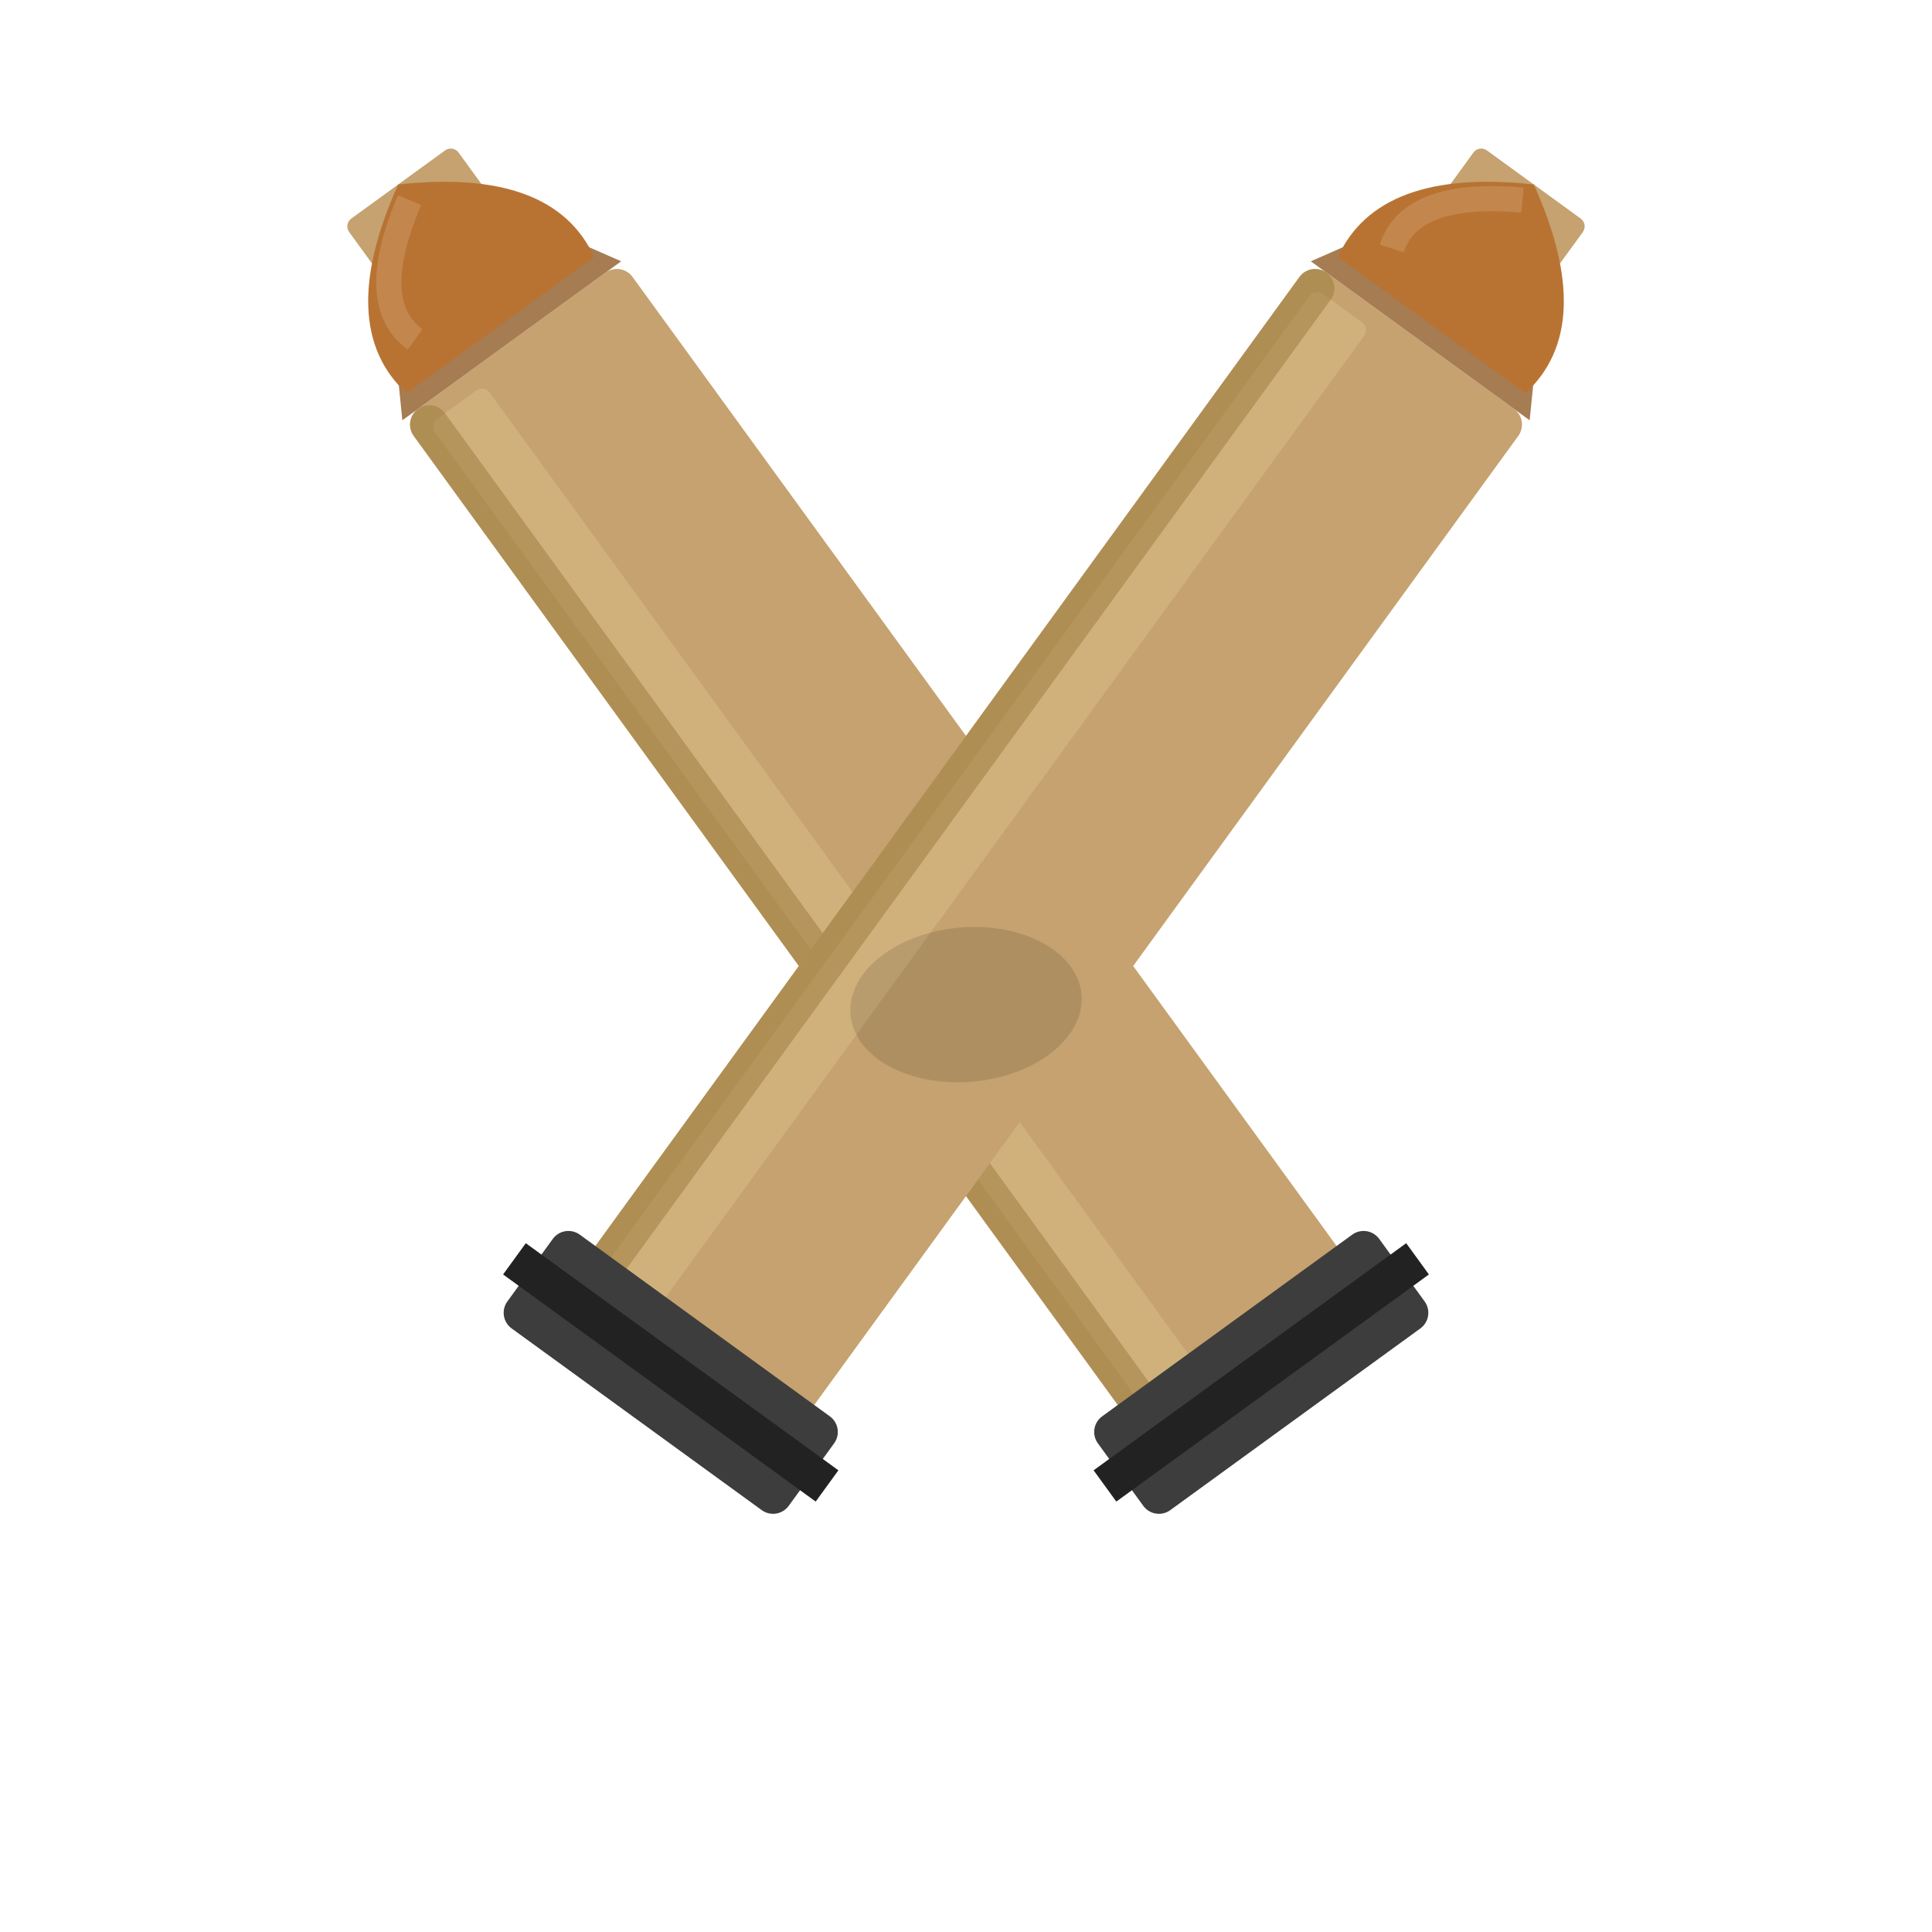
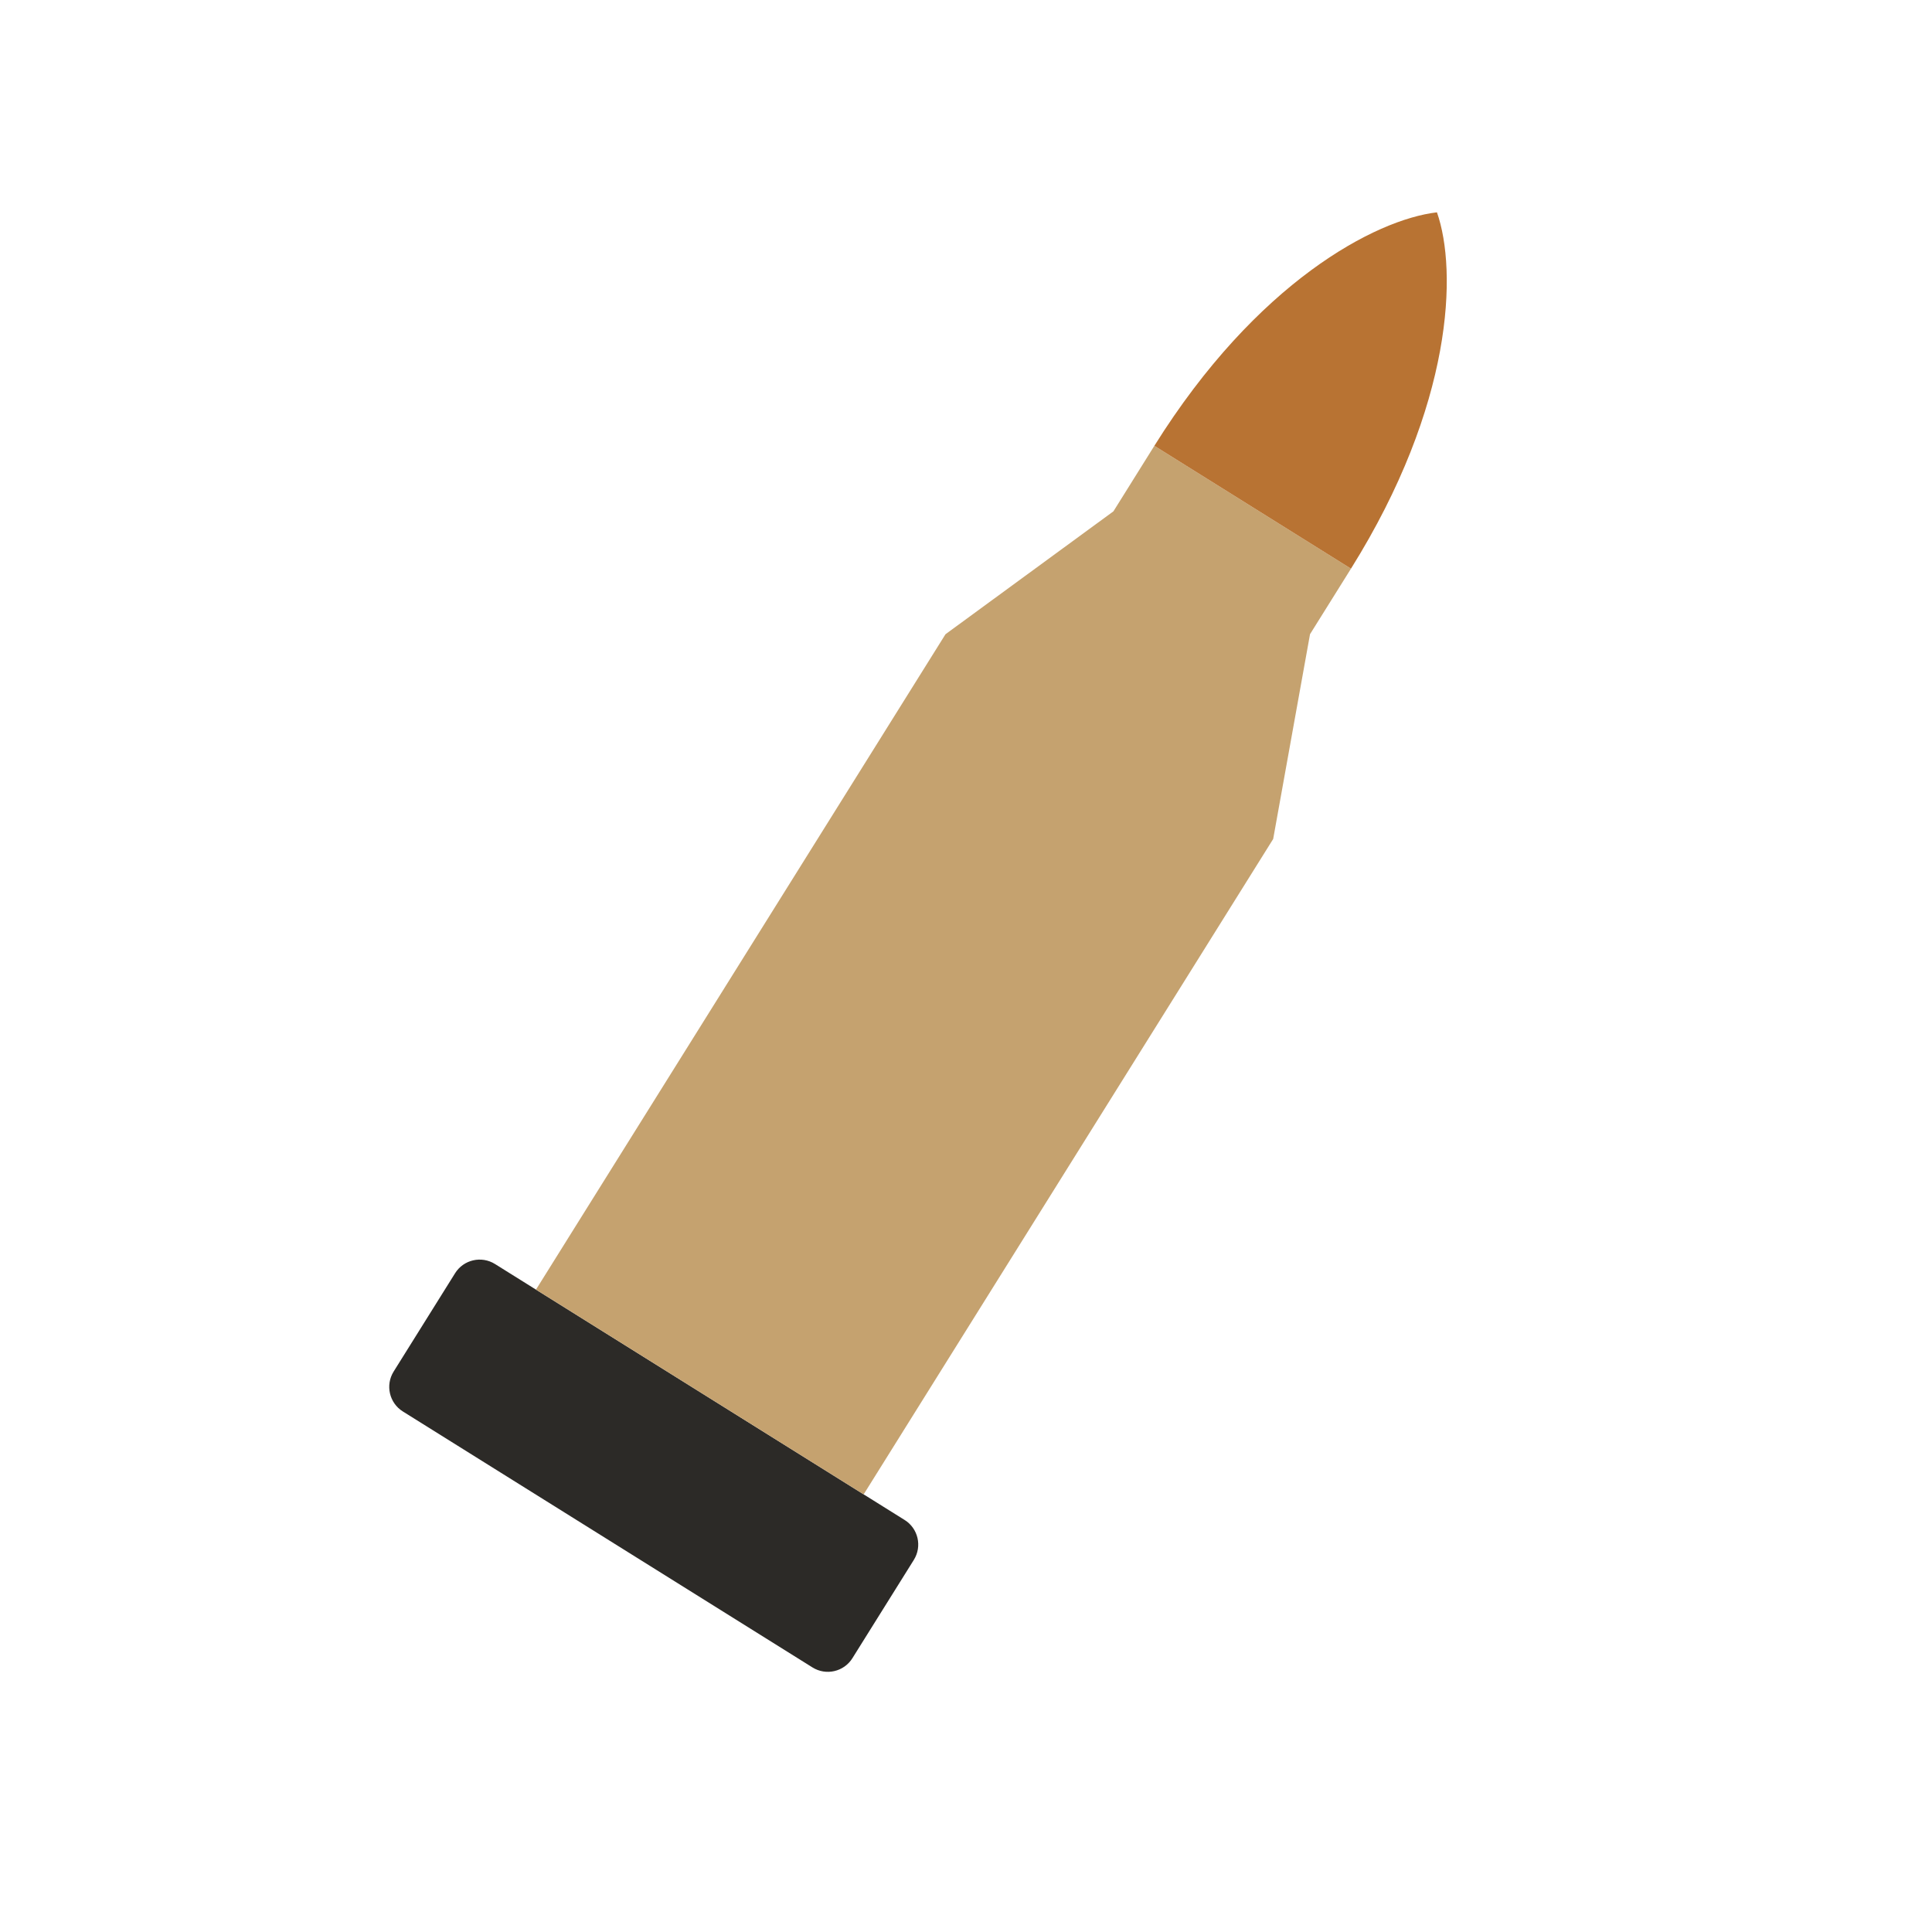
- <svg xmlns="http://www.w3.org/2000/svg" viewBox="0 0 100 100" width="100" height="100">
-   <defs>
-     <g id="cartridge">
-       <rect x="43" y="10" width="14" height="65" rx="1" fill="#C5A26F" />
-       <rect x="44" y="11" width="3.5" height="63" rx="0.5" fill="#E2C78F" opacity="0.4" />
-       <rect x="43" y="10" width="2" height="65" rx="1" fill="#9A7A3A" opacity="0.5" />
-       <path d="M43 10 L46.5 4 L53.5 4 L57 10" fill="#A67C52" />
-       <rect x="46.5" y="0" width="7" height="5" rx="0.5" fill="#C5A26F" />
-       <path d="M50 0 Q43 4 44 9 L56 9 Q57 4 50 0" fill="#B87333" />
-       <path d="M50 1 Q45 4 46 7" fill="none" stroke="#D4A574" stroke-width="1.3" opacity="0.4" />
-       <rect x="41" y="73" width="18" height="6" rx="1" fill="#3D3D3D" />
-       <rect x="40" y="75" width="20" height="2" fill="#222" />
-     </g>
-   </defs>
-   <use href="#cartridge" transform="rotate(-36 50 50)" />
-   <use href="#cartridge" transform="rotate(36 50 50)" />
-   <ellipse cx="50" cy="52" rx="6" ry="4" fill="#000" opacity="0.12" transform="rotate(-5 50 52)" />
+ <svg xmlns="http://www.w3.org/2000/svg" viewBox="0 0 100 100">
+   <g transform="rotate(32 50 50)">
+     <rect x="36" y="76" width="28" height="9" rx="1.5" fill="#2C2A27" />
+     <path d="M40 76 V36 L44 26 V22 H56 V26 L60 36 V76 Z" fill="#C5A26F" />
+     <path d="M44 22 C44 12 47.5 6 50 4 C52.5 6 56 12 56 22 Z" fill="#B87333" />
+   </g>
</svg>
